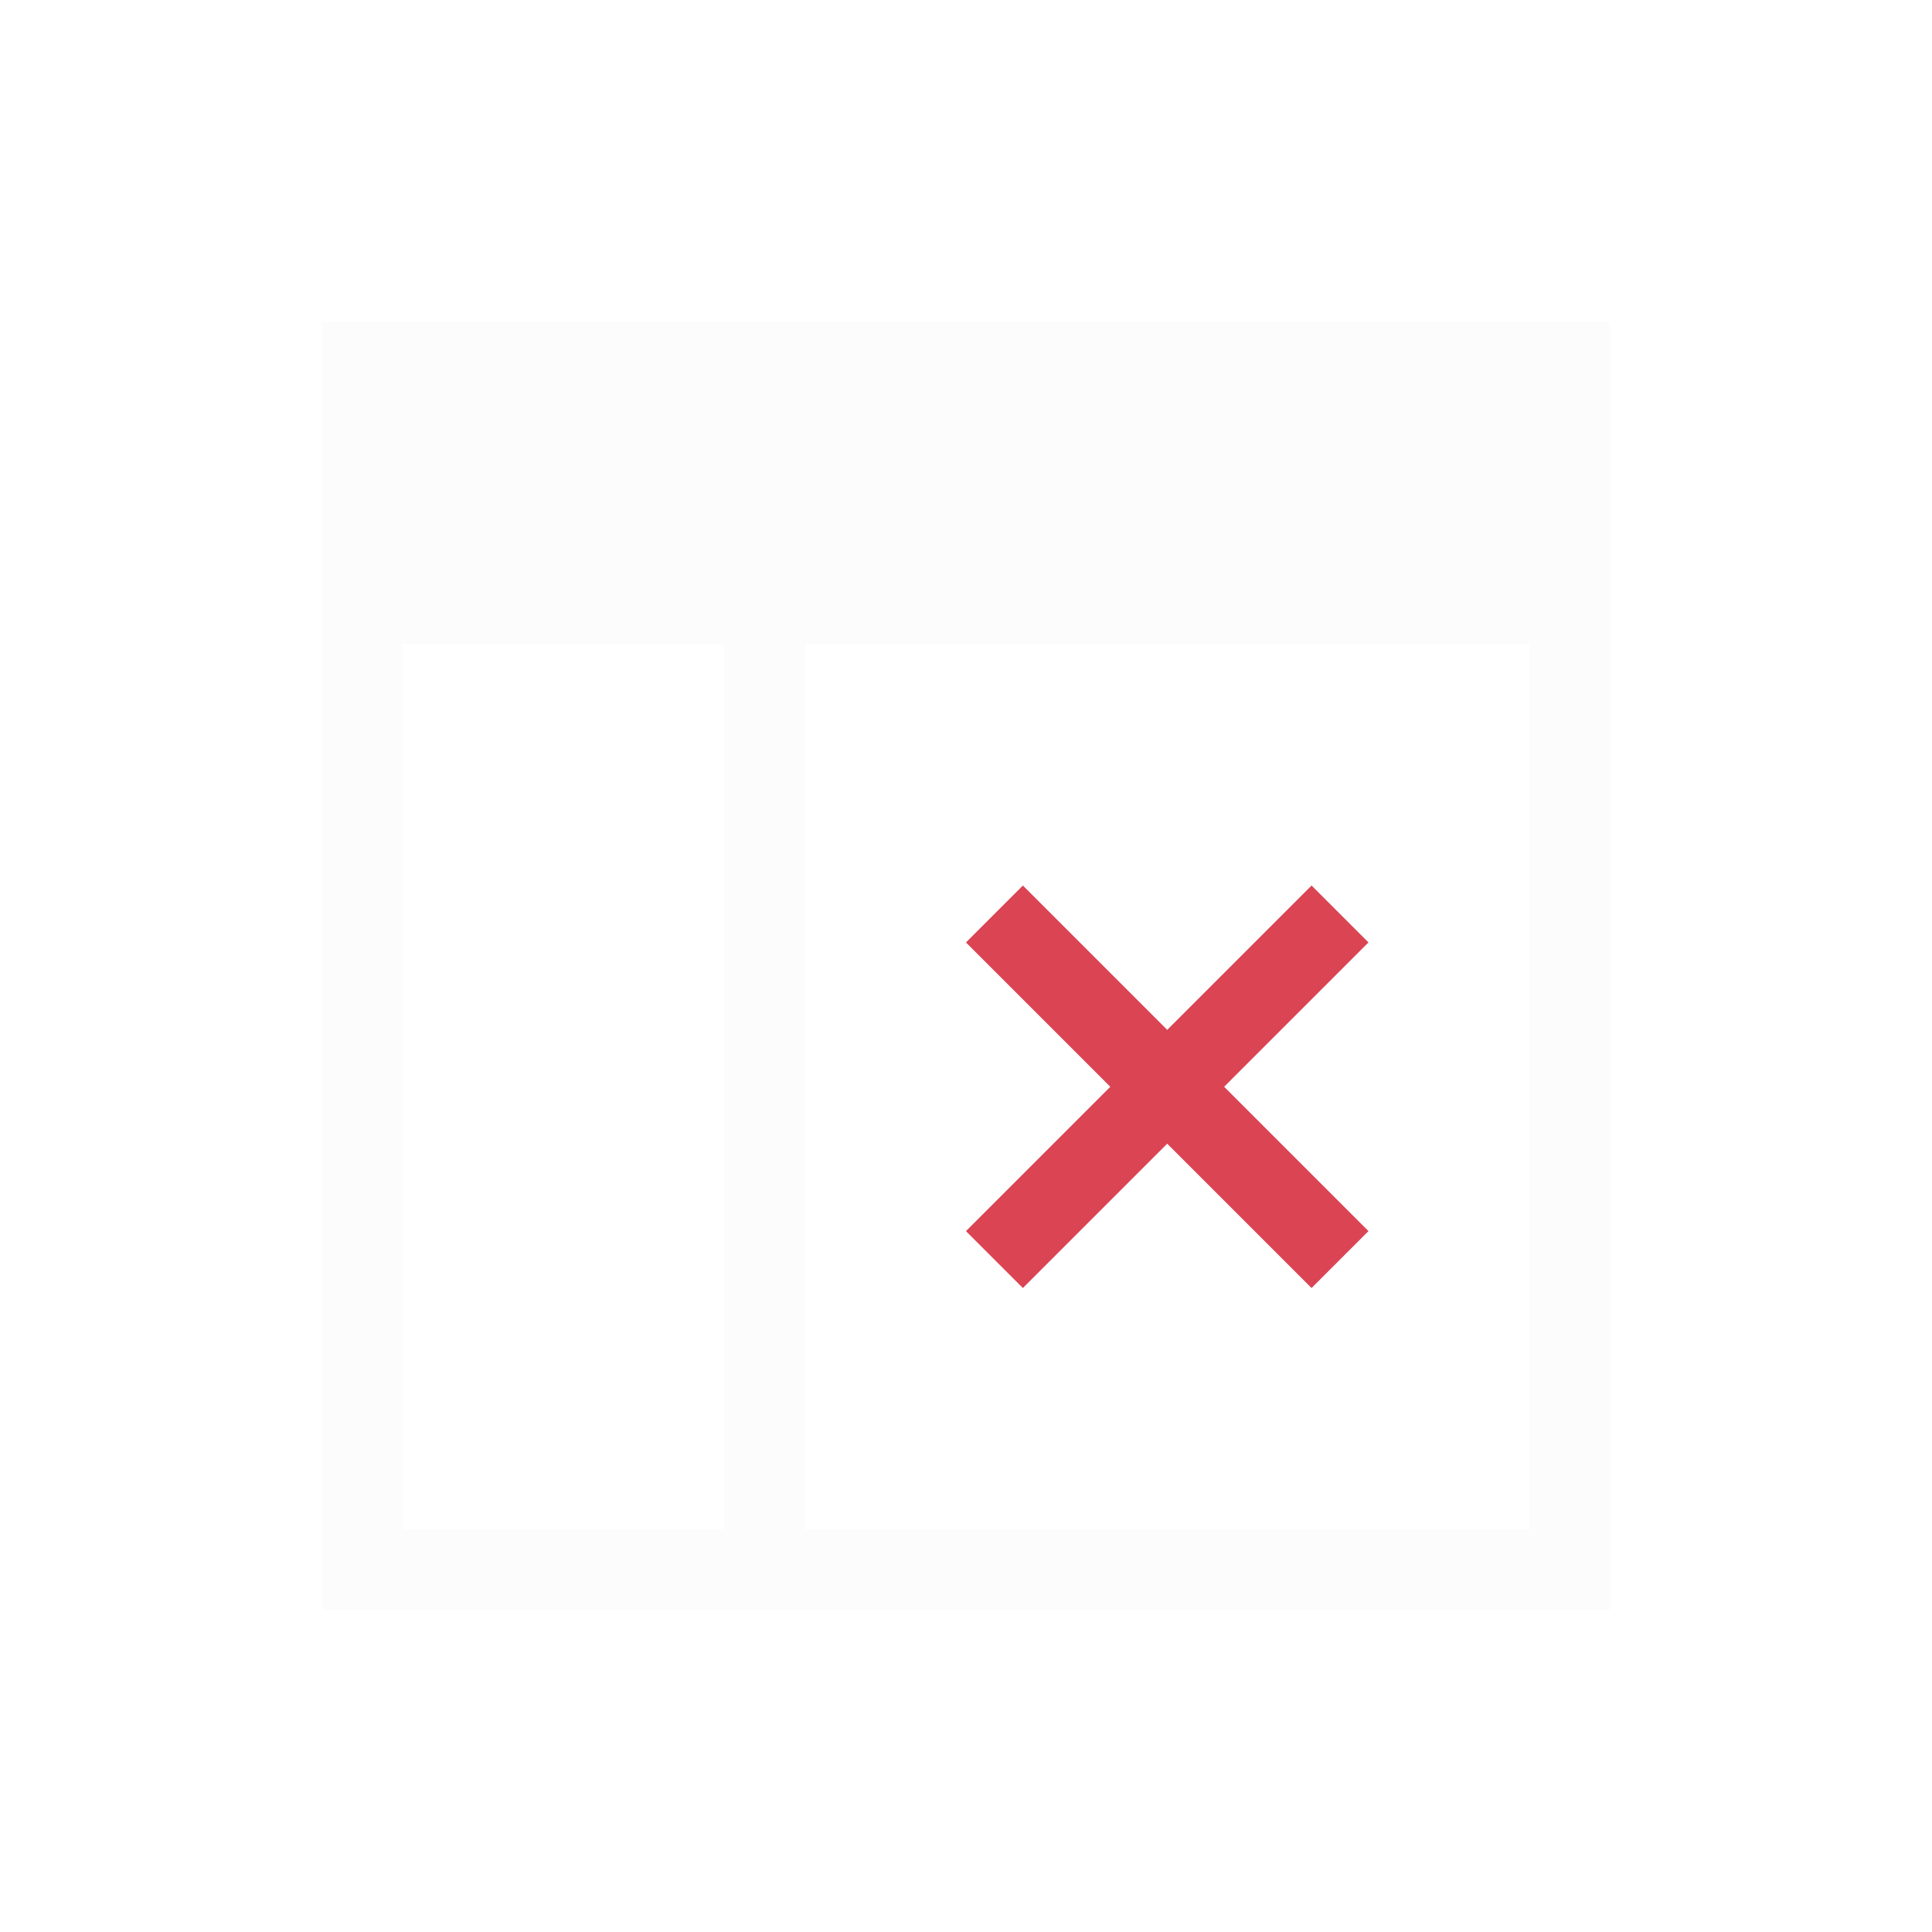
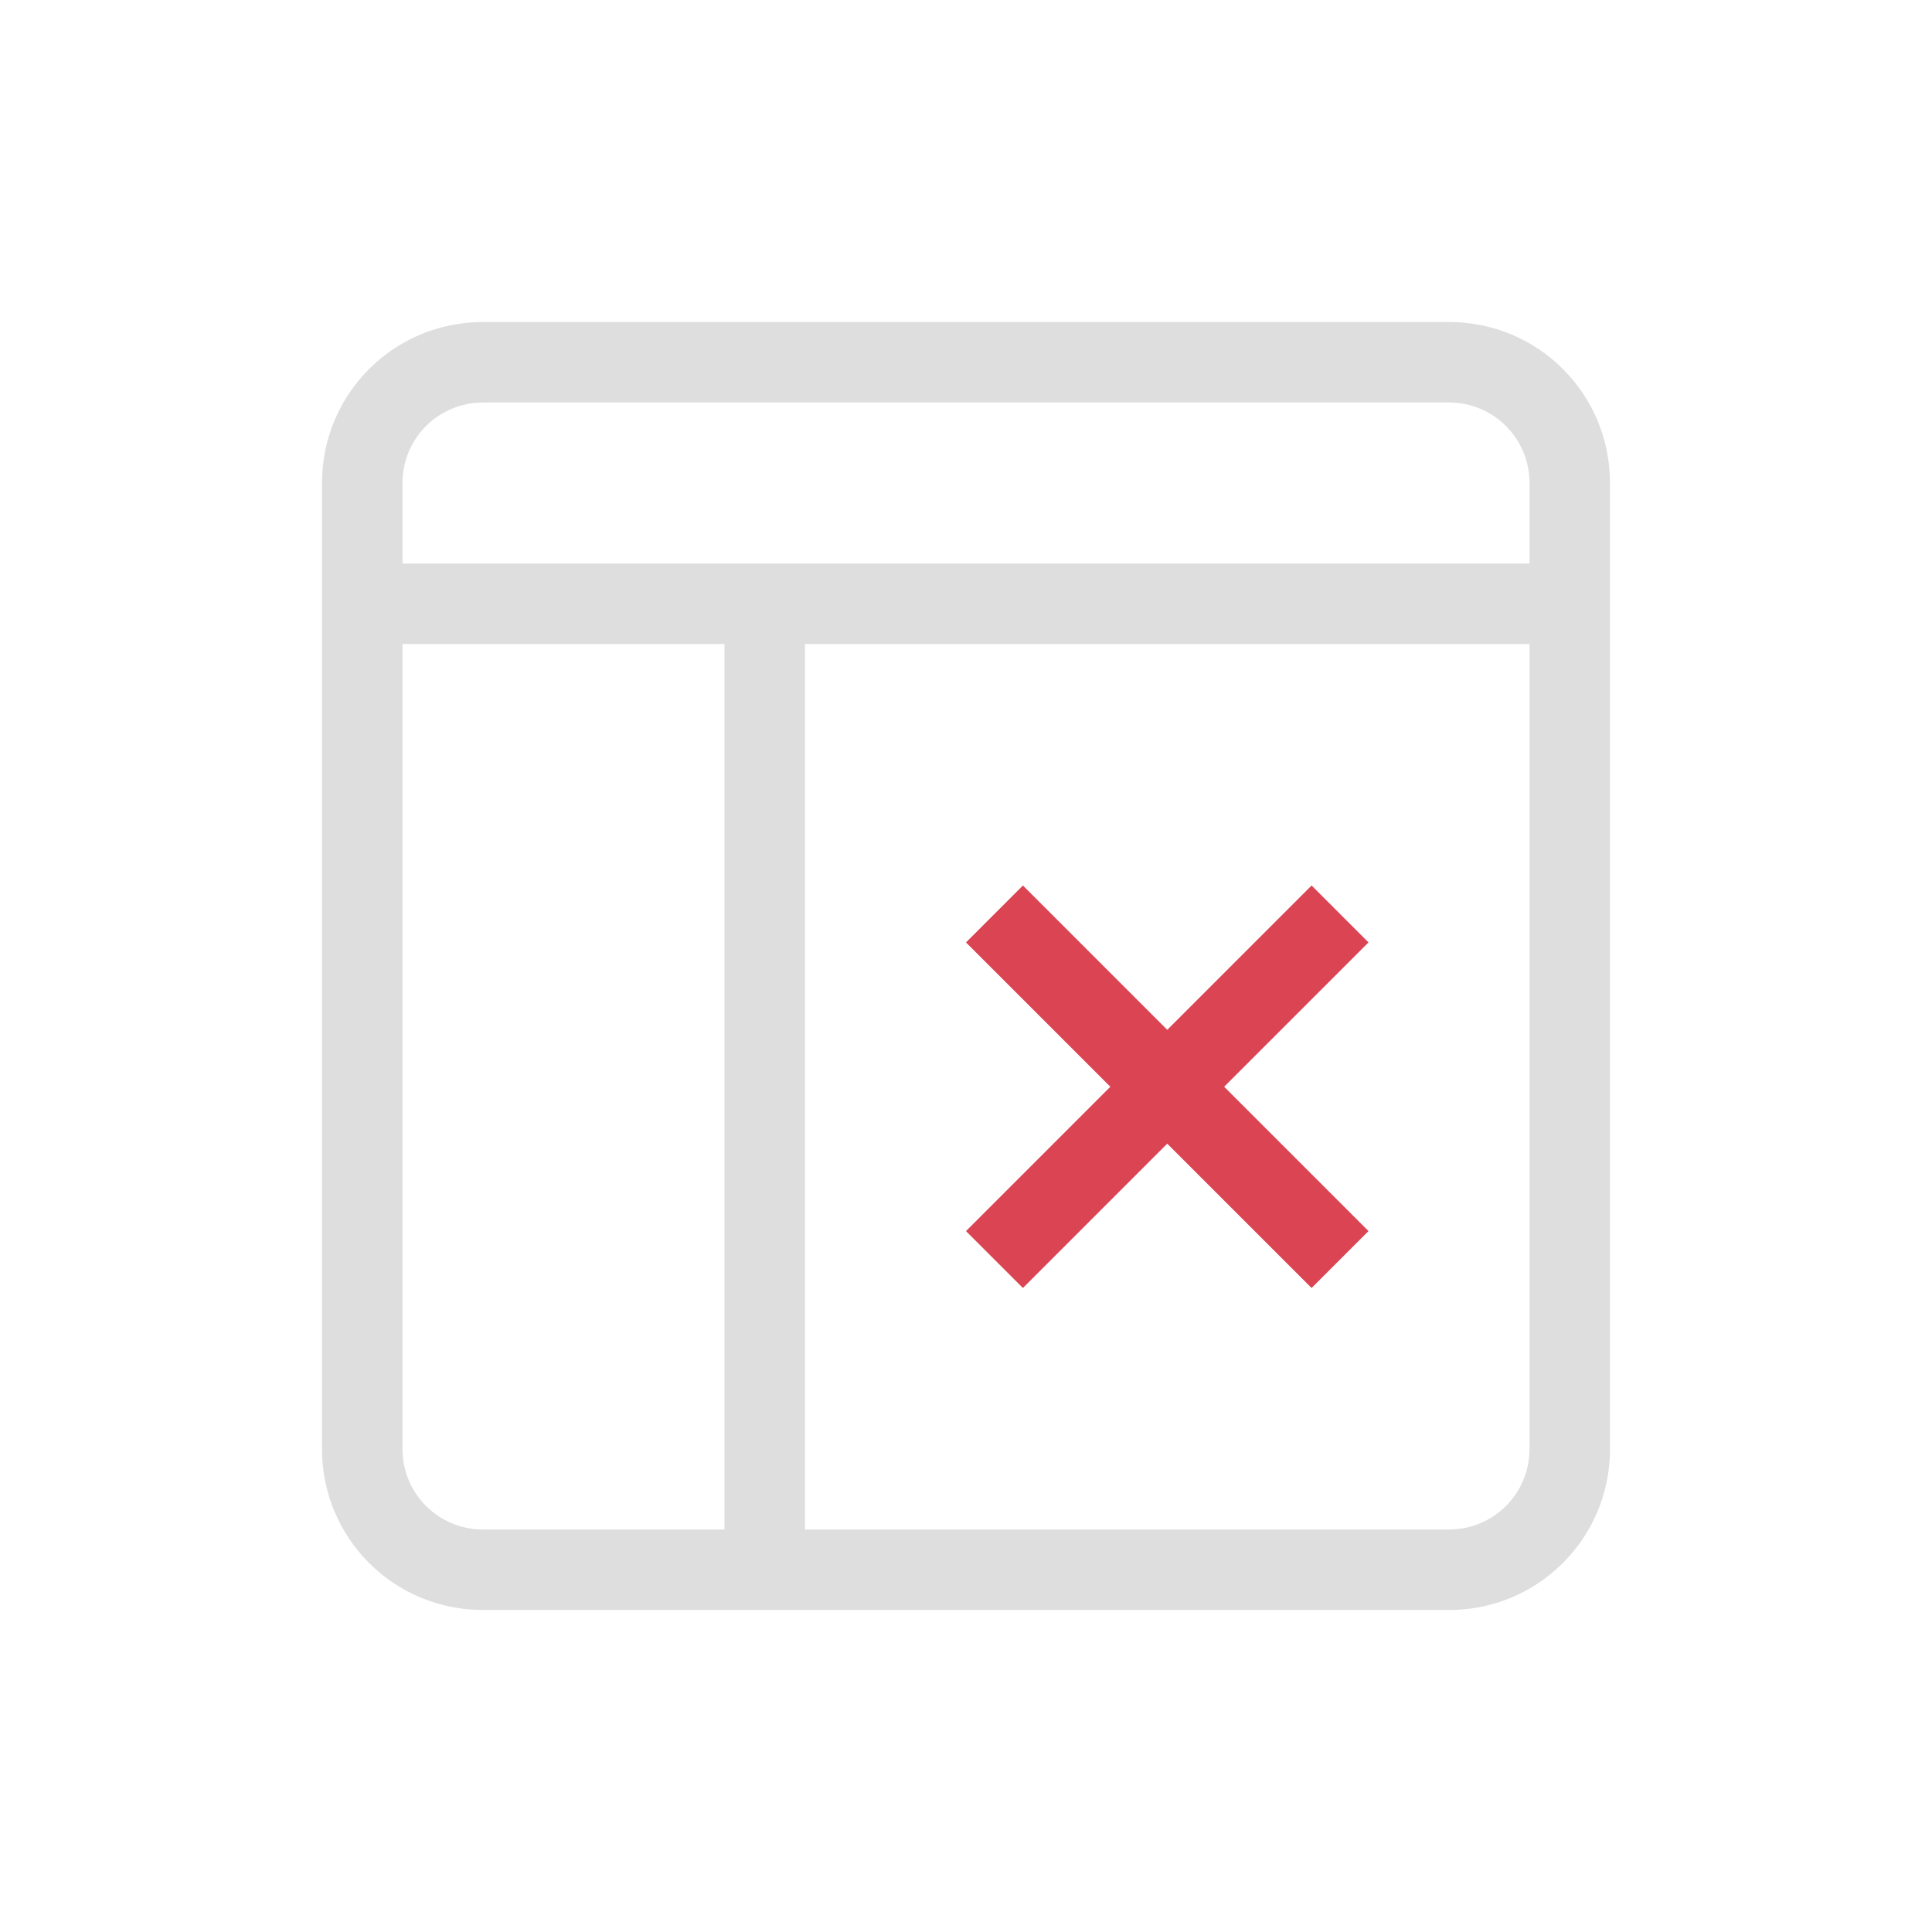
- <svg xmlns="http://www.w3.org/2000/svg" viewBox="0 0 24 24" width="24" height="24">
-   <defs id="defs3051">
-     <style type="text/css" id="current-color-scheme">.ColorScheme-Accent { color: #3daee9; } .ColorScheme-Text { color: #fcfcfc; } </style>
+ <svg xmlns="http://www.w3.org/2000/svg" version="1.1" viewBox="0 0 24 24">
+   <defs>
+     <style id="current-color-scheme" type="text/css">.ColorScheme-Text {
+         color:#dedede;
+       }
+       .ColorScheme-NegativeText {
+         color:#da4453;
+       }</style>
  </defs>
-   <g transform="translate(1,1)">
-     <path style="fill:currentColor;fill-opacity:1;stroke:none" d="M 3 3 L 3 19 L 8 19 L 9 19 L 19 19 L 19 3 L 9 3 L 8 3 L 3 3 z M 4 7 L 8 7 L 8 18 L 4 18 L 4 7 z M 9 7 L 18 7 L 18 18 L 9 18 L 9 7 z " class="ColorScheme-Text" />
-     <path style="fill:#da4453;fill-opacity:1;stroke:none" d="m 437.007,535.791 0.707,0.707 -1.793,1.793 1.793,1.793 -0.707,0.707 -1.793,-1.793 -1.793,1.793 -0.707,-0.707 1.793,-1.793 -1.793,-1.793 0.707,-0.707 1.793,1.793 1.793,-1.793 z" transform="translate(-421.7143,-525.7907)" />
-   </g>
+   <path class="ColorScheme-NegativeText" d="m16.293 11 0.707 0.707-1.793 1.793 1.793 1.793-0.707 0.707-1.793-1.793-1.793 1.793-0.707-0.707 1.793-1.793-1.793-1.793 0.707-0.707 1.793 1.793z" fill="currentColor" />
+   <path class="ColorScheme-Text" d="m18 4c1.108 0 2 0.892 2 2v12c0 1.108-0.892 2-2 2h-12c-1.108 0-2-0.892-2-2v-12c0-1.108 0.892-2 2-2zm0 1h-12c-0.554 0-1 0.446-1 1v1h14v-1c0-0.554-0.446-1-1-1zm1 3h-9v11h8c0.554 0 1-0.446 1-1zm-10 0h-4v10c0 0.554 0.446 1 1 1h3z" fill="currentColor" />
</svg>
